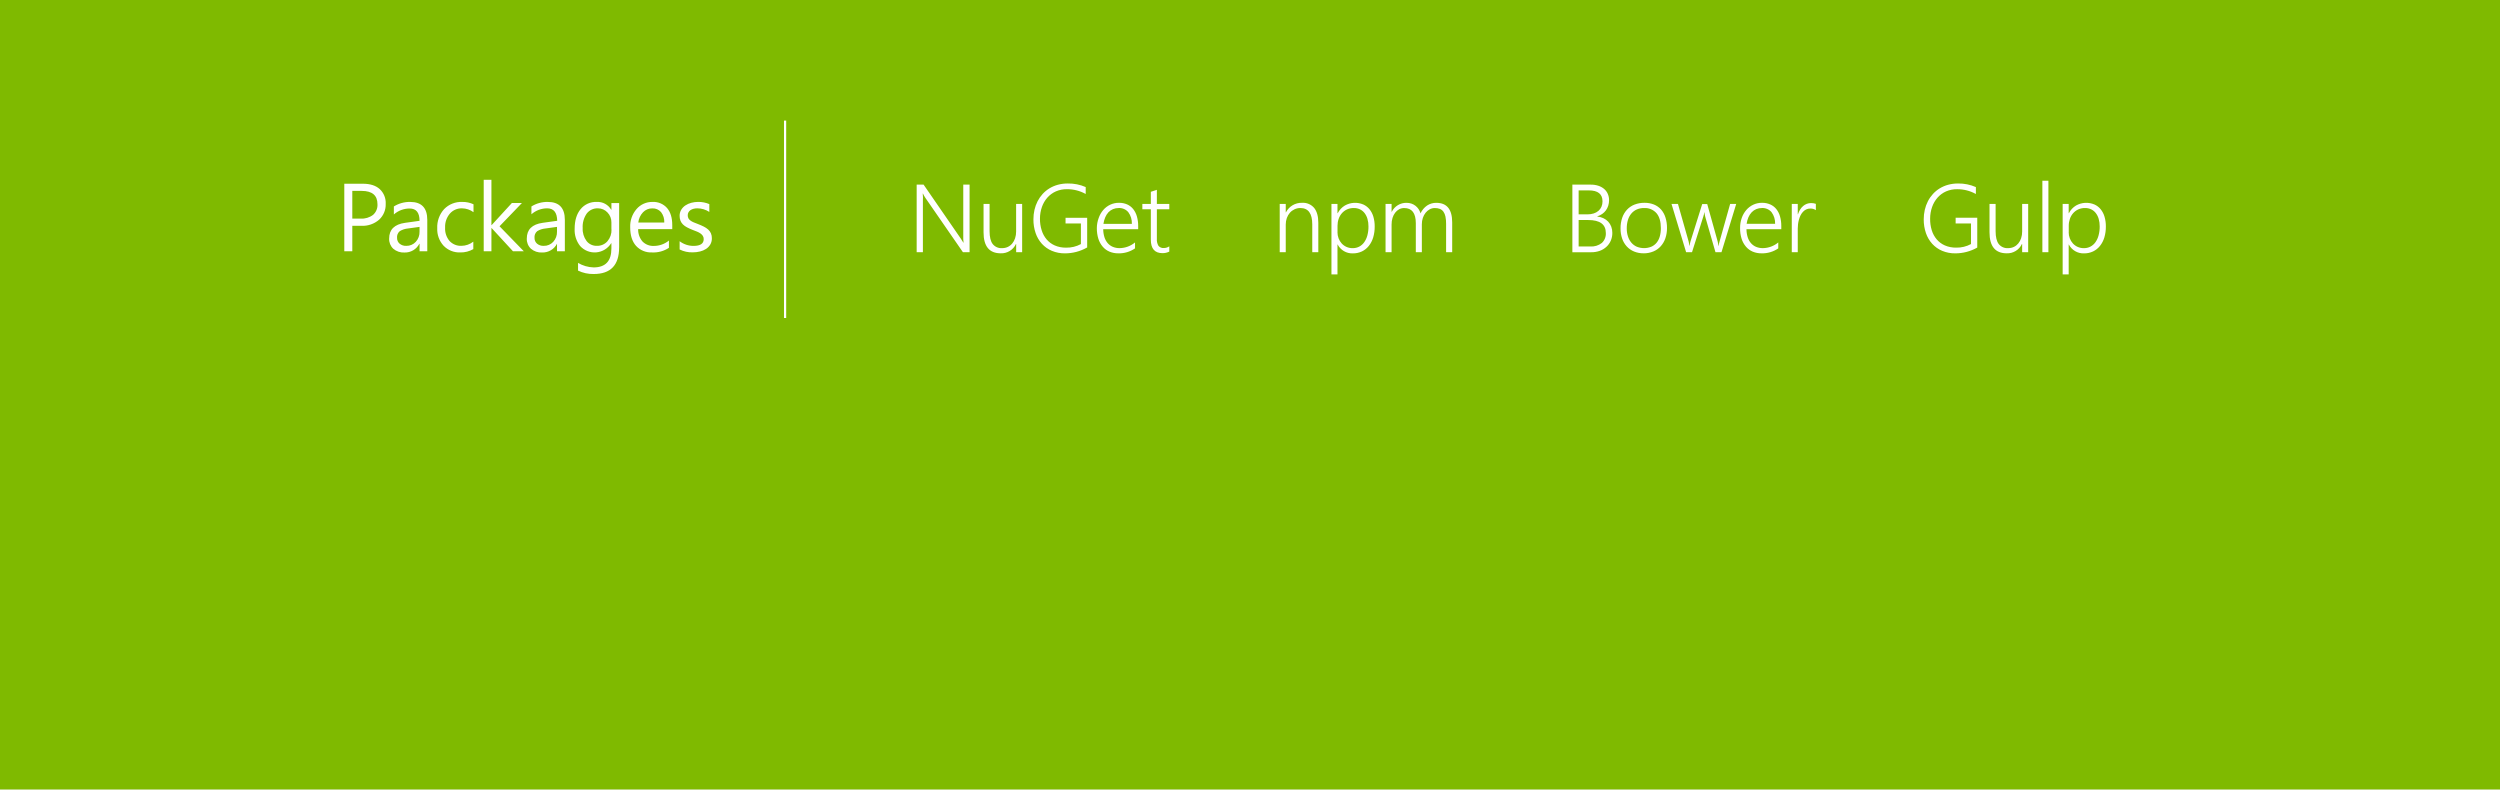
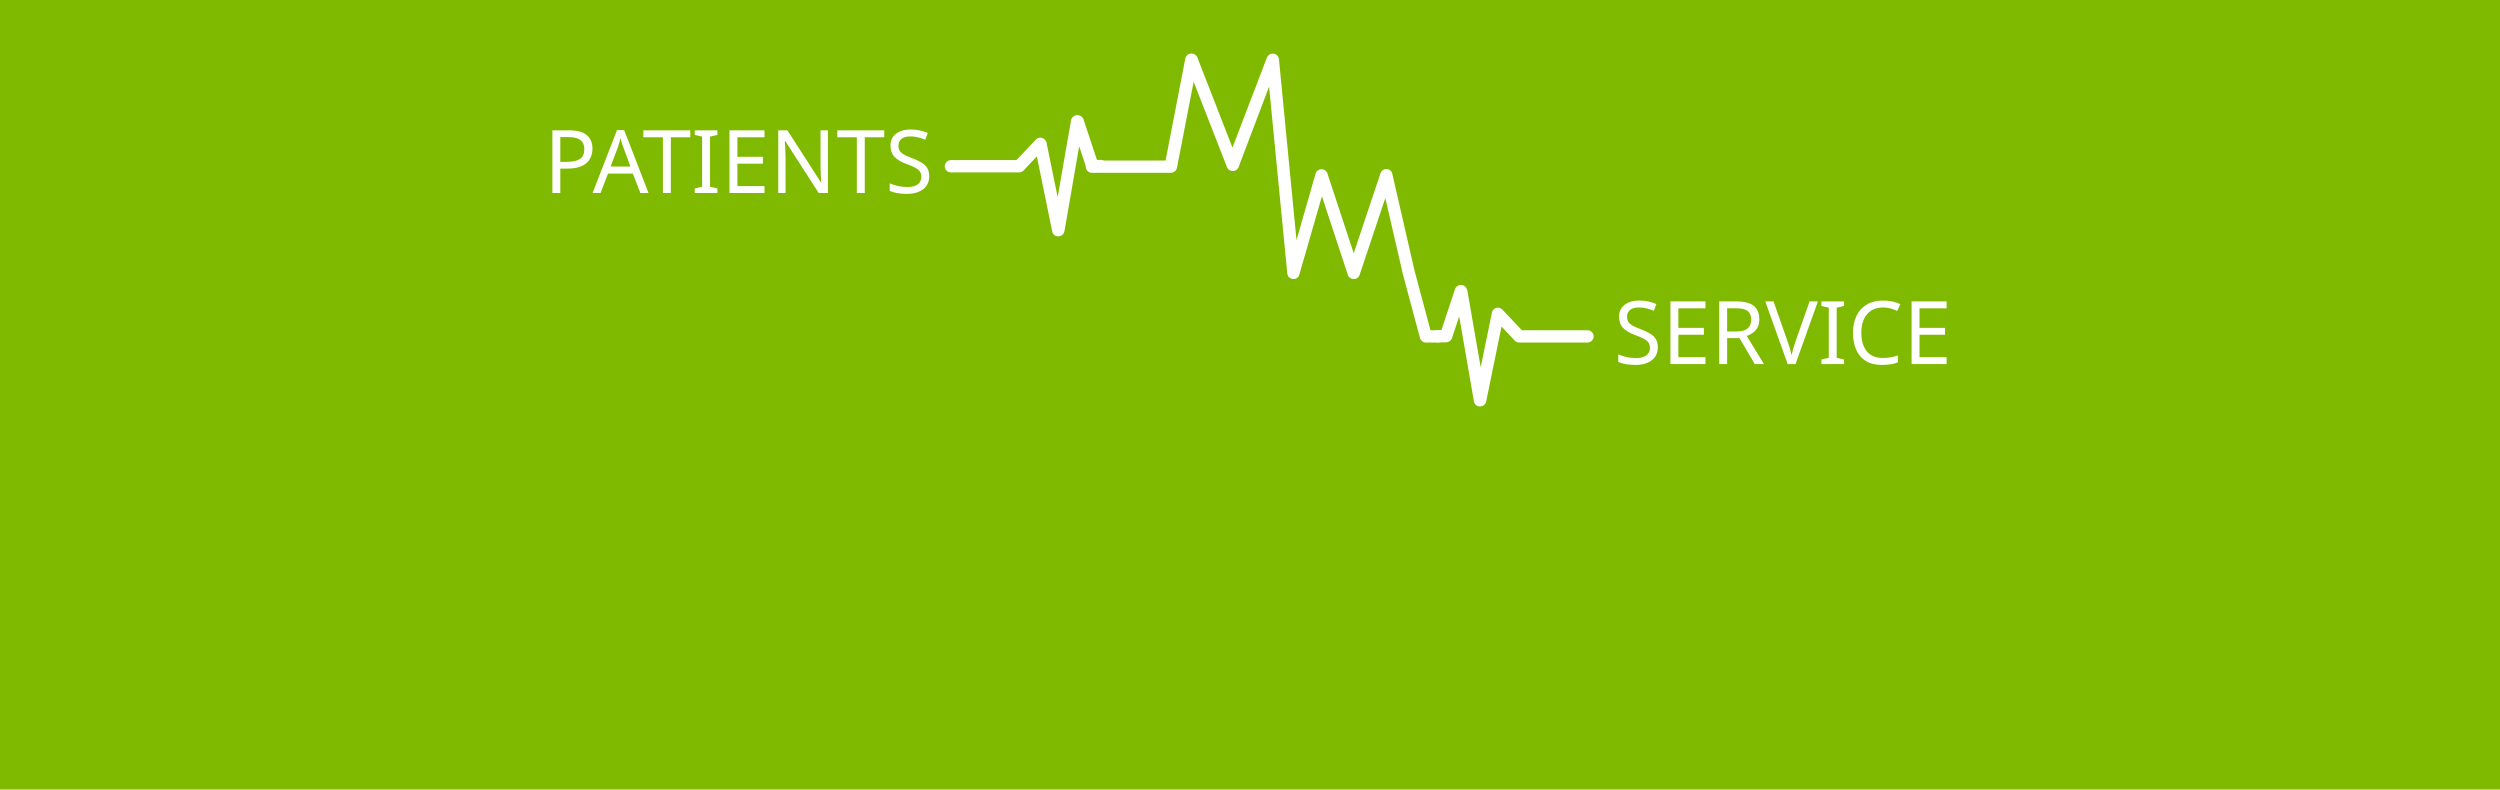
- <svg xmlns="http://www.w3.org/2000/svg" id="bg" viewBox="0 0 1140 360">
-   <defs>
-     <style>.cls-1{fill:#7fba00;}.cls-2{fill:#fff;}</style>
-   </defs>
-   <path class="cls-1" d="M0,0H1140V360H0V0Z" />
-   <path class="cls-2" d="M160.65,102.95v11.64H157V83.78h8.46q4.94,0,7.66,2.41A8.59,8.59,0,0,1,175.88,93a9.34,9.34,0,0,1-3,7.18,11.53,11.53,0,0,1-8.15,2.79h-4.06Zm0-15.9V99.68h3.78a8.45,8.45,0,0,0,5.7-1.71,6,6,0,0,0,2-4.82q0-6.1-7.22-6.1h-4.23Zm34.19,27.54h-3.52v-3.44h-0.09a7.38,7.38,0,0,1-6.77,4,7.23,7.23,0,0,1-5.15-1.74,6,6,0,0,1-1.86-4.62q0-6.17,7.26-7.18l6.6-.92q0-5.61-4.53-5.61a10.83,10.83,0,0,0-7.18,2.71V94.14a13.63,13.63,0,0,1,7.48-2.06q7.76,0,7.76,8.21v14.31Zm-3.52-11.13-5.31.73a8.62,8.62,0,0,0-3.7,1.21,3.5,3.5,0,0,0-1.25,3.08,3.36,3.36,0,0,0,1.15,2.63,4.44,4.44,0,0,0,3.06,1,5.66,5.66,0,0,0,4.33-1.84,6.56,6.56,0,0,0,1.71-4.65v-2.19Zm24.54,10.12a11.45,11.45,0,0,1-6,1.53,10,10,0,0,1-7.59-3.06,11.09,11.09,0,0,1-2.89-7.94,12.2,12.2,0,0,1,3.12-8.73,10.9,10.9,0,0,1,8.31-3.3,11.58,11.58,0,0,1,5.11,1.07v3.61A9,9,0,0,0,210.66,95a7.08,7.08,0,0,0-5.53,2.42,9.17,9.17,0,0,0-2.16,6.35,8.73,8.73,0,0,0,2,6.1,7,7,0,0,0,5.45,2.23,8.83,8.83,0,0,0,5.41-1.91v3.35Zm23,1h-4.94L224.18,104h-0.09v10.57h-3.52V82h3.52v20.65h0.09l9.24-10.08H238l-10.21,10.61Zm18.74,0H254v-3.44H254a7.38,7.38,0,0,1-6.77,4,7.23,7.23,0,0,1-5.15-1.74,6,6,0,0,1-1.86-4.62q0-6.17,7.26-7.18l6.6-.92Q254,95,249.51,95a10.83,10.83,0,0,0-7.18,2.71V94.14a13.63,13.63,0,0,1,7.48-2.06q7.76,0,7.76,8.21v14.31ZM254,103.46l-5.31.73a8.62,8.62,0,0,0-3.7,1.21,3.5,3.5,0,0,0-1.25,3.08,3.36,3.36,0,0,0,1.15,2.63,4.44,4.44,0,0,0,3.06,1,5.66,5.66,0,0,0,4.33-1.84,6.56,6.56,0,0,0,1.71-4.65v-2.19Zm28.32,9.37q0,12.12-11.6,12.12a15.58,15.58,0,0,1-7.13-1.55v-3.52a14.65,14.65,0,0,0,7.09,2.06q8.12,0,8.12-8.64V110.9h-0.09a8.9,8.9,0,0,1-14.17,1.28,11.72,11.72,0,0,1-2.5-7.87q0-5.61,2.7-8.92a9,9,0,0,1,7.38-3.31,7.17,7.17,0,0,1,6.6,3.57h0.09V92.59h3.52v20.24Zm-3.52-8.19V101.4a6.29,6.29,0,0,0-1.77-4.49A5.84,5.84,0,0,0,272.66,95a6.12,6.12,0,0,0-5.11,2.37,10.6,10.6,0,0,0-1.85,6.65,9.1,9.1,0,0,0,1.77,5.88,5.73,5.73,0,0,0,4.69,2.2A6.13,6.13,0,0,0,277,110,7.85,7.85,0,0,0,278.85,104.64Zm27.72-.17H291a8.23,8.23,0,0,0,2,5.67,6.81,6.81,0,0,0,5.2,2,10.81,10.81,0,0,0,6.83-2.45V113a12.77,12.77,0,0,1-7.67,2.11,9.3,9.3,0,0,1-7.33-3q-2.66-3-2.66-8.43a12,12,0,0,1,2.91-8.37,9.34,9.34,0,0,1,7.23-3.23,8.27,8.27,0,0,1,6.68,2.79q2.36,2.79,2.36,7.76v1.85Zm-3.61-3a7.18,7.18,0,0,0-1.47-4.75,5,5,0,0,0-4-1.7,5.69,5.69,0,0,0-4.23,1.78,8.09,8.09,0,0,0-2.15,4.66H303Zm7,12.31V110a10.42,10.42,0,0,0,6.34,2.13q4.64,0,4.64-3.09a2.69,2.69,0,0,0-.4-1.49,4,4,0,0,0-1.07-1.09,8.3,8.3,0,0,0-1.59-.85l-2-.78a25.19,25.19,0,0,1-2.57-1.17,7.74,7.74,0,0,1-1.85-1.33,5,5,0,0,1-1.12-1.69,6,6,0,0,1-.38-2.21,5.26,5.26,0,0,1,.71-2.74,6.29,6.29,0,0,1,1.89-2,8.82,8.82,0,0,1,2.7-1.21,12,12,0,0,1,3.13-.41,12.63,12.63,0,0,1,5.11,1v3.57A10,10,0,0,0,317.94,95a6.52,6.52,0,0,0-1.78.23,4.36,4.36,0,0,0-1.36.63,2.92,2.92,0,0,0-.88,1,2.57,2.57,0,0,0-.31,1.26,3,3,0,0,0,.31,1.44,3.16,3.16,0,0,0,.91,1,6.94,6.94,0,0,0,1.46.82q0.86,0.37,2,.79a27.4,27.4,0,0,1,2.62,1.15,9,9,0,0,1,2,1.33,5.21,5.21,0,0,1,1.26,1.71,5.52,5.52,0,0,1,.44,2.3,5.42,5.42,0,0,1-.72,2.84,6.17,6.17,0,0,1-1.92,2,8.81,8.81,0,0,1-2.77,1.18,13.69,13.69,0,0,1-3.29.39A12.48,12.48,0,0,1,310,113.8ZM439.09,115L422,90.27q-0.32-.47-0.63-1a6.22,6.22,0,0,1-.5-1h-0.11q0,0.39.08,1.07t0,1.72V115H418V84.19h3.16L438,108.62q0.39,0.58.7,1.08l0.57,0.93h0.11q-0.09-.71-0.13-1.59t0-2V84.19h2.88V115h-3Zm24.28,0v-3.74h-0.09a7.35,7.35,0,0,1-6.94,4.25q-7.84,0-7.84-9.58V93h2.75v12.42q0,4,1.41,5.84a5,5,0,0,0,4.31,1.89,6,6,0,0,0,2.59-.55,5.91,5.91,0,0,0,2-1.55,7.25,7.25,0,0,0,1.32-2.4,9.61,9.61,0,0,0,.47-3.09V93h2.75v22h-2.75Zm32.32-2.13a20.24,20.24,0,0,1-10.05,2.66,15,15,0,0,1-6-1.15,13,13,0,0,1-4.53-3.2,14.11,14.11,0,0,1-2.87-4.9,18.8,18.8,0,0,1-1-6.26,19.15,19.15,0,0,1,.48-4.34,17,17,0,0,1,1.42-3.91,15.06,15.06,0,0,1,2.29-3.31,14.31,14.31,0,0,1,3.1-2.56,14.9,14.9,0,0,1,3.86-1.65,17,17,0,0,1,4.53-.58,19.51,19.51,0,0,1,8.16,1.63v3.16a17.27,17.27,0,0,0-8.51-2.19,12.2,12.2,0,0,0-5.09,1,11.39,11.39,0,0,0-3.88,2.84,12.9,12.9,0,0,0-2.48,4.26,16.08,16.08,0,0,0-.9,5.34A17,17,0,0,0,475,105a11.83,11.83,0,0,0,2.27,4.18,10.36,10.36,0,0,0,3.72,2.75,12.42,12.42,0,0,0,5.11,1,13.53,13.53,0,0,0,6.79-1.63v-9.39h-7v-2.6h9.86v13.56Zm7.38-8.38a12.32,12.32,0,0,0,.54,3.63,7.69,7.69,0,0,0,1.48,2.73,6.36,6.36,0,0,0,2.35,1.71,7.89,7.89,0,0,0,3.13.59,11.19,11.19,0,0,0,7-2.6v2.71a12.81,12.81,0,0,1-7.65,2.26,10.1,10.1,0,0,1-4-.77,8.32,8.32,0,0,1-3.07-2.25,10.25,10.25,0,0,1-2-3.62,16.05,16.05,0,0,1-.69-4.9A13.51,13.51,0,0,1,501,99.4a11.29,11.29,0,0,1,2.08-3.64,9.61,9.61,0,0,1,3.16-2.41,9.17,9.17,0,0,1,4-.87,9,9,0,0,1,3.76.74,7.38,7.38,0,0,1,2.74,2.12,9.59,9.59,0,0,1,1.69,3.35,15.7,15.7,0,0,1,.58,4.43v1.38h-15.9Zm13.06-2.41a8.38,8.38,0,0,0-1.63-5.33,5.36,5.36,0,0,0-4.36-1.89,6.7,6.7,0,0,0-2.59.49,6.16,6.16,0,0,0-2.09,1.43A7.7,7.7,0,0,0,504,99.07a11.42,11.42,0,0,0-.83,3h13Zm17.07,12.65a6.82,6.82,0,0,1-3.09.71q-5.33,0-5.33-6.14V95.41h-3.87V93h3.87V87.46l2.75-.9V93h5.67v2.41h-5.67v13.47a5.51,5.51,0,0,0,.73,3.22,2.87,2.87,0,0,0,2.47,1,4.45,4.45,0,0,0,2.47-.77v2.43ZM598.39,115V102.32q0-7.45-5.41-7.46a6.24,6.24,0,0,0-2.66.57A6.39,6.39,0,0,0,588.2,97a7.41,7.41,0,0,0-1.4,2.4,8.68,8.68,0,0,0-.5,3V115h-2.75V93h2.75v3.82h0.09a8,8,0,0,1,7.37-4.34,6.65,6.65,0,0,1,5.5,2.34q1.89,2.34,1.89,6.77V115h-2.75Zm11.5-3.54v13.66h-2.75V93h2.75v4.21H610a8.74,8.74,0,0,1,3.28-3.51,9.55,9.55,0,0,1,8.4-.45,7.82,7.82,0,0,1,2.81,2.16,9.79,9.79,0,0,1,1.76,3.39,15.3,15.3,0,0,1,.61,4.49,17,17,0,0,1-.69,5,11.47,11.47,0,0,1-2,3.86,9,9,0,0,1-3.13,2.5,9.35,9.35,0,0,1-4.14.89,7.48,7.48,0,0,1-6.94-4.06h-0.09Zm0-5.61a7.84,7.84,0,0,0,.5,2.83A7.31,7.31,0,0,0,611.8,111a6.54,6.54,0,0,0,2.18,1.58,6.76,6.76,0,0,0,2.83.58,6.33,6.33,0,0,0,3-.7,6.52,6.52,0,0,0,2.27-2,9.63,9.63,0,0,0,1.44-3.12,15.34,15.34,0,0,0,.5-4.08,12,12,0,0,0-.47-3.49,7.92,7.92,0,0,0-1.34-2.65,5.82,5.82,0,0,0-2.11-1.68,6.42,6.42,0,0,0-2.76-.58,7.31,7.31,0,0,0-3.09.63,7,7,0,0,0-2.34,1.73,7.67,7.67,0,0,0-1.48,2.57,9.39,9.39,0,0,0-.52,3.13v2.92ZM659.42,115V102.07a15.75,15.75,0,0,0-.3-3.34,5.83,5.83,0,0,0-.93-2.22,3.64,3.64,0,0,0-1.61-1.25,6.34,6.34,0,0,0-2.33-.39,4.8,4.8,0,0,0-2.28.57A6,6,0,0,0,650.09,97a7.61,7.61,0,0,0-1.27,2.35,9,9,0,0,0-.46,2.92V115h-2.75V101.79q0-6.92-5.31-6.92a4.86,4.86,0,0,0-2.28.55A5.67,5.67,0,0,0,636.19,97,7.35,7.35,0,0,0,635,99.33a10,10,0,0,0-.44,3.06V115h-2.75V93h2.75v3.57h0.09a7.37,7.37,0,0,1,6.77-4.08,6.69,6.69,0,0,1,2.19.35,6.36,6.36,0,0,1,1.85,1,6.47,6.47,0,0,1,1.41,1.51,6.83,6.83,0,0,1,.89,1.93,8.83,8.83,0,0,1,3-3.57,7.46,7.46,0,0,1,4.2-1.22q7.24,0,7.24,8.94V115h-2.75ZM717,115V84.19h8.42a10.8,10.8,0,0,1,3.45.52,7.74,7.74,0,0,1,2.62,1.45,6.28,6.28,0,0,1,1.66,2.25,7,7,0,0,1,.58,2.88,8.26,8.26,0,0,1-.37,2.49,7.43,7.43,0,0,1-1.05,2.12,7,7,0,0,1-1.69,1.65,8.44,8.44,0,0,1-2.27,1.11v0.09a8.43,8.43,0,0,1,2.81.75,7.1,7.1,0,0,1,2.17,1.57,6.86,6.86,0,0,1,1.4,2.27,8,8,0,0,1,.49,2.85,8.83,8.83,0,0,1-.71,3.58,8.18,8.18,0,0,1-2,2.79,9,9,0,0,1-3,1.82,11.25,11.25,0,0,1-3.89.64H717Zm2.86-28.19V97.75h4a9.22,9.22,0,0,0,2.84-.41,6.22,6.22,0,0,0,2.17-1.18,5.19,5.19,0,0,0,1.39-1.87,6.06,6.06,0,0,0,.48-2.47q0-5-6.23-5h-4.64Zm0,13.51V112.4h5.31a7.75,7.75,0,0,0,5.25-1.6,5.7,5.7,0,0,0,1.84-4.54q0-5.93-8.06-5.93h-4.34Zm29.66,15.19a11.26,11.26,0,0,1-4.39-.82,9.38,9.38,0,0,1-3.32-2.31,10.17,10.17,0,0,1-2.11-3.58,13.88,13.88,0,0,1-.73-4.62,14.6,14.6,0,0,1,.77-4.92,10.35,10.35,0,0,1,2.2-3.68,9.41,9.41,0,0,1,3.45-2.31,12.23,12.23,0,0,1,4.51-.79,11.24,11.24,0,0,1,4.3.78,8.77,8.77,0,0,1,3.24,2.27,10.1,10.1,0,0,1,2,3.61,15.25,15.25,0,0,1,.71,4.83,14.12,14.12,0,0,1-.74,4.69,10.59,10.59,0,0,1-2.12,3.64,9.37,9.37,0,0,1-3.35,2.36A11.35,11.35,0,0,1,749.51,115.52Zm0.21-20.65a8.25,8.25,0,0,0-3.27.62,6.85,6.85,0,0,0-2.5,1.82,8.2,8.2,0,0,0-1.6,2.92,12.75,12.75,0,0,0-.56,3.92,11.58,11.58,0,0,0,.56,3.72,8.37,8.37,0,0,0,1.58,2.84,6.81,6.81,0,0,0,2.48,1.82,8.87,8.87,0,0,0,6.53,0,6.45,6.45,0,0,0,2.41-1.78,7.85,7.85,0,0,0,1.49-2.87,13.59,13.59,0,0,0,.5-3.87q0-4.45-2-6.8A7,7,0,0,0,749.72,94.87ZM785,115h-2.75l-4.66-16.16a12,12,0,0,1-.34-2h-0.09q0,0.32-.14.79a9.84,9.84,0,0,1-.31,1.12L771.56,115h-2.69l-6.66-22h2.94L770,110.06a9.67,9.67,0,0,1,.3,1.91h0.17q0-.39.14-0.88a10.47,10.47,0,0,1,.27-1.05l5.33-17h2.28l4.77,17.08a13.44,13.44,0,0,1,.32,1.91h0.17a3.17,3.17,0,0,1,.09-0.85q0.11-.48.28-1.06L788.94,93h2.77Zm11.39-10.51a12.3,12.3,0,0,0,.54,3.63,7.69,7.69,0,0,0,1.48,2.73,6.36,6.36,0,0,0,2.35,1.71,7.9,7.9,0,0,0,3.13.59,11.19,11.19,0,0,0,7-2.6v2.71a12.82,12.82,0,0,1-7.65,2.26,10.09,10.09,0,0,1-4-.77,8.32,8.32,0,0,1-3.07-2.25,10.23,10.23,0,0,1-2-3.62,16,16,0,0,1-.69-4.9,13.5,13.5,0,0,1,.75-4.58,11.26,11.26,0,0,1,2.08-3.64,9.58,9.58,0,0,1,3.16-2.41,9.17,9.17,0,0,1,4-.87,9,9,0,0,1,3.76.74A7.38,7.38,0,0,1,810,95.34a9.58,9.58,0,0,1,1.69,3.35,15.7,15.7,0,0,1,.58,4.43v1.38h-15.9Zm13.06-2.41a8.38,8.38,0,0,0-1.63-5.33,5.36,5.36,0,0,0-4.36-1.89,6.7,6.7,0,0,0-2.59.49,6.16,6.16,0,0,0-2.09,1.43,7.73,7.73,0,0,0-1.49,2.28,11.4,11.4,0,0,0-.83,3h13ZM828,95.81a4.11,4.11,0,0,0-2.49-.71,4.27,4.27,0,0,0-1.93.42,4.89,4.89,0,0,0-1.47,1.13A6.76,6.76,0,0,0,821,98.3a11.42,11.42,0,0,0-.71,1.94,14.07,14.07,0,0,0-.39,2,17.13,17.13,0,0,0-.12,2V115h-2.73V93h2.73v4.71h0.09a9.77,9.77,0,0,1,1-2.16,6.71,6.71,0,0,1,1.36-1.61,5.71,5.71,0,0,1,1.69-1,5.42,5.42,0,0,1,1.92-.34,7.48,7.48,0,0,1,1.19.09,4.59,4.59,0,0,1,1,.26v2.88Zm73.67,17.06a20.24,20.24,0,0,1-10.05,2.66,15,15,0,0,1-6-1.15,13,13,0,0,1-4.53-3.2,14.12,14.12,0,0,1-2.87-4.9,18.8,18.8,0,0,1-1-6.26,19.15,19.15,0,0,1,.48-4.34,17,17,0,0,1,1.42-3.91,15,15,0,0,1,2.29-3.31,14.32,14.32,0,0,1,3.1-2.56,14.89,14.89,0,0,1,3.86-1.65,17,17,0,0,1,4.53-.58A19.51,19.51,0,0,1,901,85.31v3.16a17.27,17.27,0,0,0-8.51-2.19,12.2,12.2,0,0,0-5.09,1,11.4,11.4,0,0,0-3.88,2.84,12.9,12.9,0,0,0-2.48,4.26,16.05,16.05,0,0,0-.9,5.34,17,17,0,0,0,.74,5.27,11.83,11.83,0,0,0,2.27,4.18,10.36,10.36,0,0,0,3.72,2.75,12.42,12.42,0,0,0,5.11,1,13.53,13.53,0,0,0,6.79-1.63v-9.39h-7v-2.6h9.86v13.56ZM922.1,115v-3.74H922a7.35,7.35,0,0,1-6.94,4.25q-7.84,0-7.84-9.58V93H910v12.42q0,4,1.41,5.84a5,5,0,0,0,4.31,1.89,6,6,0,0,0,2.59-.55,5.92,5.92,0,0,0,2-1.55,7.25,7.25,0,0,0,1.32-2.4,9.59,9.59,0,0,0,.47-3.09V93h2.75v22H922.1Zm9.22,0V82.43h2.75V115h-2.75Zm12-3.54v13.66h-2.75V93h2.75v4.21h0.09a8.75,8.75,0,0,1,3.28-3.51,9.55,9.55,0,0,1,8.4-.45,7.8,7.8,0,0,1,2.81,2.16,9.78,9.78,0,0,1,1.76,3.39,15.3,15.3,0,0,1,.61,4.49,17,17,0,0,1-.69,5,11.49,11.49,0,0,1-2,3.86,9,9,0,0,1-3.13,2.5,9.35,9.35,0,0,1-4.13.89,7.48,7.48,0,0,1-6.94-4.06H943.3Zm0-5.61a7.86,7.86,0,0,0,.5,2.83,7.34,7.34,0,0,0,1.41,2.32,6.55,6.55,0,0,0,2.18,1.58,6.76,6.76,0,0,0,2.83.58,6.33,6.33,0,0,0,3-.7,6.53,6.53,0,0,0,2.27-2,9.61,9.61,0,0,0,1.44-3.12,15.3,15.3,0,0,0,.51-4.08,12,12,0,0,0-.47-3.49,7.94,7.94,0,0,0-1.34-2.65,5.81,5.81,0,0,0-2.11-1.68,6.42,6.42,0,0,0-2.76-.58,7.31,7.31,0,0,0-3.09.63,7,7,0,0,0-2.34,1.73,7.66,7.66,0,0,0-1.48,2.57,9.39,9.39,0,0,0-.52,3.13v2.92ZM358.5,55h-1v90h1V55Z" />
+ <svg xmlns="http://www.w3.org/2000/svg" xmlns:xlink="http://www.w3.org/1999/xlink" version="1.1" x="0px" y="0px" viewBox="0 0 1140 360" style="enable-background:new 0 0 1140 360;" xml:space="preserve">
+   <style type="text/css">
+ 	.st0{fill:#7FBA00;}
+ 	.st1{fill:#FFFFFF;}
+ 	.st2{font-family:'Tahoma';}
+ 	.st3{font-size:40px;}
+ 	.st4{clip-path:url(#SVGID_1_);fill:#FFFFFF;}
+ </style>
+   <g id="bg">
+     <path class="st0" d="M0,0h1140v360H0V0z" />
+   </g>
+   <g id="Layer_2">
+     <g>
+       <text transform="matrix(1 0 0 1 735.8889 166)" class="st1 st2 st3">SERVICE </text>
+       <text transform="matrix(1 0 0 1 248.0121 88)" class="st1 st2 st3">PATIENTS</text>
+       <g id="Layer_1_1_">
+         <g id="Layer_2_2_">
+           <g>
+             <g>
+               <g>
+                 <g>
+                   <defs>
+                     <rect id="SVGID_3_" x="430" y="17" width="343" height="169" />
+                   </defs>
+                   <clipPath id="SVGID_1_">
+                     <use xlink:href="#SVGID_3_" style="overflow:visible;" />
+                   </clipPath>
+                   <path class="st4" d="M666.2,129.9c-1.2,0-2.3,0.8-2.7,1.9l-6.2,18.7h-1.5c-1.6,0-2.9,1.2-2.9,2.8s1.3,2.9,2.9,2.8h3.6          c1.2,0,2.3-0.8,2.7-1.9l3.3-9.9l6.7,38.7c0.5,3.1,4.9,3.1,5.6,0.1l7-34.2l6,6.4c0.5,0.6,1.3,0.9,2.1,0.9h31          c1.6,0,2.9-1.2,2.9-2.8s-1.3-2.9-2.9-2.8H694l-8.9-9.4c-1.6-1.7-4.4-0.9-4.8,1.4l-5.1,24.9l-6.1-35.1          C668.7,130.9,667.5,129.9,666.2,129.9L666.2,129.9z" />
+                 </g>
+               </g>
+             </g>
+             <path class="st1" d="M543.3,24.4c-1.4,0-2.5,1-2.8,2.3l-9,46.5H498c-1.6,0-2.9,1.3-2.9,2.8s1.3,2.9,2.9,2.8h35.9       c1.4,0,2.5-1,2.8-2.3l7.6-39.2l15.2,38.9c0.9,2.4,4.4,2.4,5.3,0l13.9-36.7l8.3,85.2c0.3,3.1,4.7,3.5,5.5,0.5l10.3-35.7       l11.8,35.8c0.9,2.6,4.5,2.6,5.4,0l11.7-35l7.9,34.2v0.1l7.9,29.5c0.3,1.2,1.5,2.1,2.7,2.1h5.6c1.6,0,2.9-1.2,2.9-2.8       s-1.3-2.9-2.9-2.8h-3.5l-7.3-27.3l-10.1-44c-0.6-2.8-4.5-3-5.4-0.3l-12.2,36.5l-12-36.4c-0.9-2.6-4.6-2.6-5.4,0.1l-8.7,30.3       l-8-82.5c-0.3-3-4.4-3.5-5.5-0.7l-15.7,41l-16-41.1C545.6,25.1,544.5,24.4,543.3,24.4L543.3,24.4z" />
+             <path class="st1" d="M491.1,52.5c-1.3,0.1-2.4,1-2.7,2.3l-6.1,35.1L477.2,65c-0.5-2.2-3.3-3-4.8-1.4l-8.9,9.4h-29.8       c-1.6,0-2.9,1.3-2.9,2.8c0,1.6,1.3,2.9,2.9,2.8h31c0.8,0,1.5-0.3,2.1-0.9l6-6.4l7,34.2c0.6,3.1,5,3,5.6-0.1l6.7-38.7l3.3,9.9       c0.4,1.2,1.5,1.9,2.7,1.9h3.6c1.6,0,2.9-1.3,2.9-2.8c0-1.6-1.3-2.9-2.9-2.8h-1.5L494,54.2C493.5,53.2,492.4,52.4,491.1,52.5       L491.1,52.5z" />
+           </g>
+         </g>
+       </g>
+     </g>
+   </g>
</svg>
